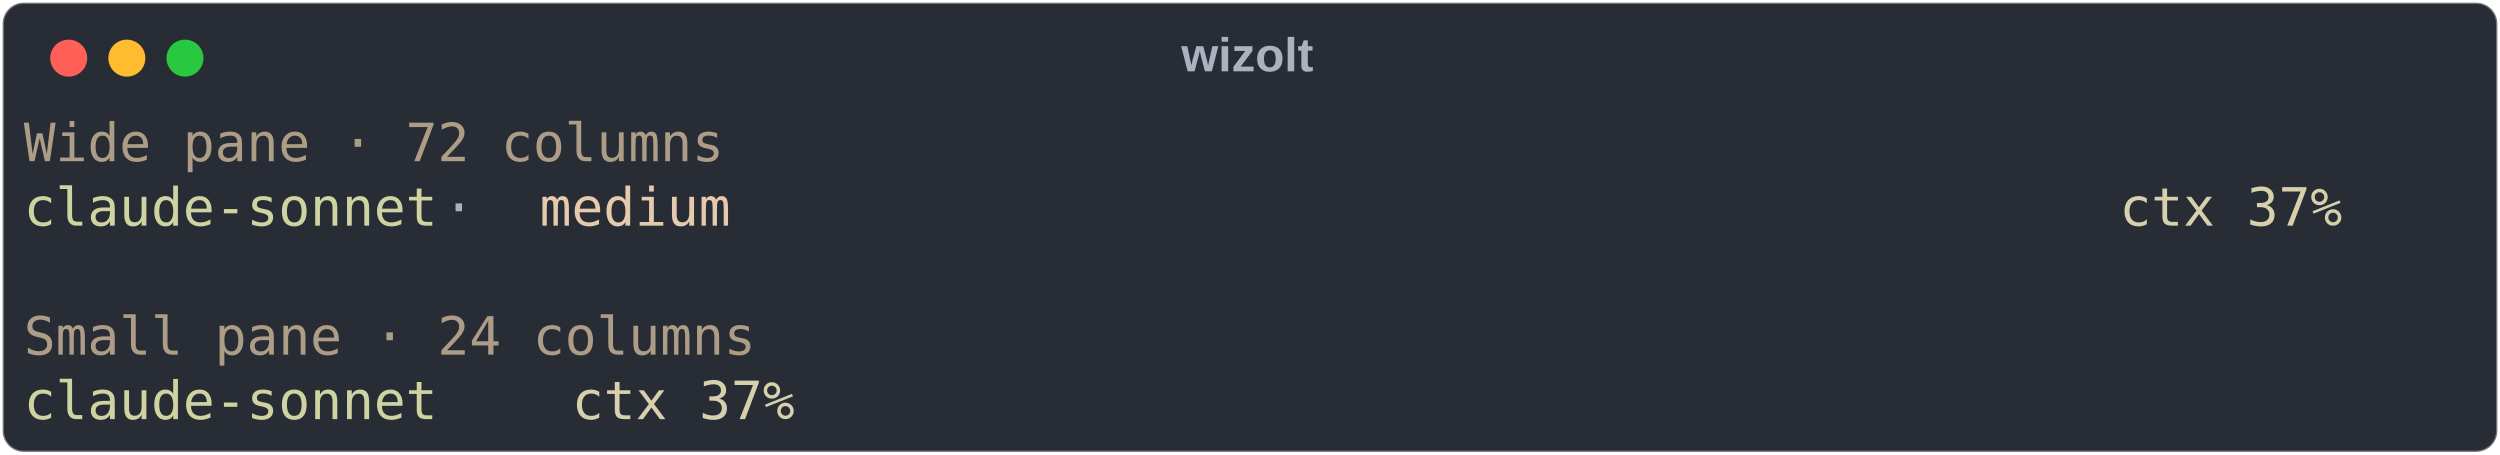
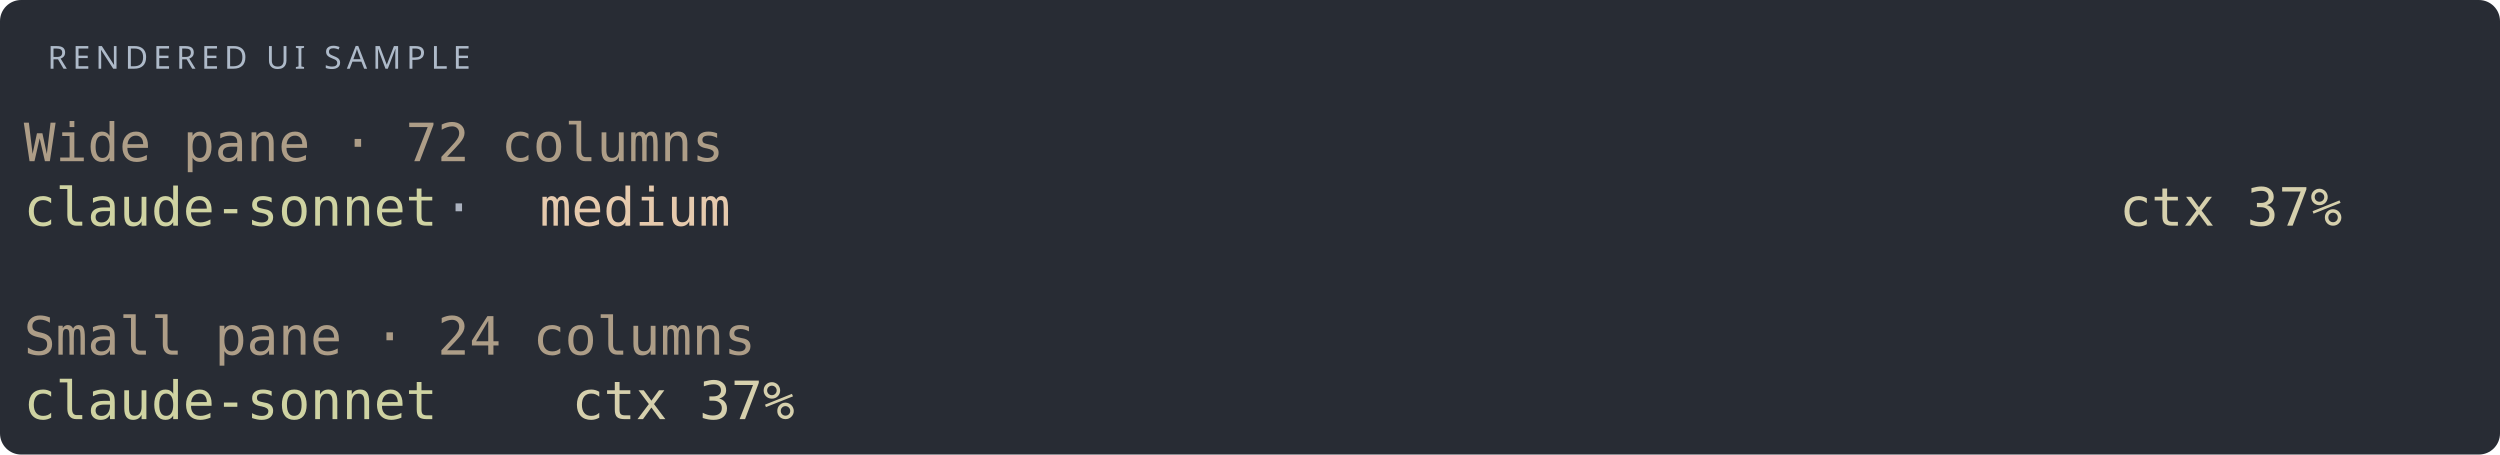
- <svg xmlns="http://www.w3.org/2000/svg" class="rich-terminal" viewBox="0 0 946 172.0">
+ <svg xmlns="http://www.w3.org/2000/svg" viewBox="0 0 946 172.0">
  <style>
- 
-     @font-face {
-         font-family: "Fira Code";
-         src: local("FiraCode-Regular"),
-                 url("https://cdnjs.cloudflare.com/ajax/libs/firacode/6.2.0/woff2/FiraCode-Regular.woff2") format("woff2"),
-                 url("https://cdnjs.cloudflare.com/ajax/libs/firacode/6.2.0/woff/FiraCode-Regular.woff") format("woff");
-         font-style: normal;
-         font-weight: 400;
-     }
-     @font-face {
-         font-family: "Fira Code";
-         src: local("FiraCode-Bold"),
-                 url("https://cdnjs.cloudflare.com/ajax/libs/firacode/6.2.0/woff2/FiraCode-Bold.woff2") format("woff2"),
-                 url("https://cdnjs.cloudflare.com/ajax/libs/firacode/6.2.0/woff/FiraCode-Bold.woff") format("woff");
-         font-style: bold;
-         font-weight: 700;
-     }
- 
-     .appearance-custom-width-matrix {
-         font-family: Fira Code, monospace;
-         font-size: 20px;
-         line-height: 24.4px;
-         font-variant-east-asian: full-width;
-     }
- 
-     .appearance-custom-width-title {
-         font-size: 18px;
-         font-weight: bold;
-         font-family: arial;
-     }
- 
-     .appearance-custom-width-r1 { fill: #ad9d87 }
+ .appearance-custom-width-matrix {font-family:monospace;font-size:20px;line-height:24.4px}
+ .appearance-custom-width-r1 { fill: #ad9d87 }
.appearance-custom-width-r2 { fill: #abb2bf }
.appearance-custom-width-r3 { fill: #cfd3a2 }
.appearance-custom-width-r4 { fill: #e6caad }
.appearance-custom-width-r5 { fill: #d6d0ad }
-     </style>
+ </style>
  <defs>
    <clipPath id="appearance-custom-width-clip-terminal">
-       <rect x="0" y="0" width="926.2" height="121.0" />
+       <rect width="926.2" height="121.0" />
    </clipPath>
    <clipPath id="appearance-custom-width-line-0">
      <rect x="0" y="1.5" width="927.2" height="24.65" />
    </clipPath>
    <clipPath id="appearance-custom-width-line-1">
      <rect x="0" y="25.9" width="927.2" height="24.65" />
    </clipPath>
    <clipPath id="appearance-custom-width-line-2">
      <rect x="0" y="50.3" width="927.2" height="24.65" />
    </clipPath>
    <clipPath id="appearance-custom-width-line-3">
      <rect x="0" y="74.7" width="927.2" height="24.65" />
    </clipPath>
  </defs>
-   <rect fill="#282c34" stroke="rgba(255,255,255,0.35)" stroke-width="1" x="1" y="1" width="944" height="170" rx="8" />
-   <text class="appearance-custom-width-title" fill="#abb2bf" text-anchor="middle" x="472" y="27">wizolt</text>
-   <g transform="translate(26,22)">
-     <circle cx="0" cy="0" r="7" fill="#ff5f57" />
-     <circle cx="22" cy="0" r="7" fill="#febc2e" />
-     <circle cx="44" cy="0" r="7" fill="#28c840" />
-   </g>
+   <rect width="946" height="172.0" rx="8" fill="#282c34" />
+   <text x="18" y="26" fill="#aebac9" font-family="sans-serif" font-size="12" letter-spacing="2">RENDERED UI SAMPLE</text>
  <g transform="translate(9, 41)" clip-path="url(#appearance-custom-width-clip-terminal)">
    <g class="appearance-custom-width-matrix">
      <text class="appearance-custom-width-r1" x="0" y="20" textLength="268.4" clip-path="url(#appearance-custom-width-line-0)">Wide pane · 72 columns</text>
      <text class="appearance-custom-width-r2" x="927.2" y="20" textLength="12.2" clip-path="url(#appearance-custom-width-line-0)">
</text>
      <text class="appearance-custom-width-r3" x="0" y="44.4" textLength="158.6" clip-path="url(#appearance-custom-width-line-1)">claude-sonnet</text>
      <text class="appearance-custom-width-r2" x="158.6" y="44.4" textLength="36.6" clip-path="url(#appearance-custom-width-line-1)"> · </text>
      <text class="appearance-custom-width-r4" x="195.2" y="44.4" textLength="73.2" clip-path="url(#appearance-custom-width-line-1)">medium</text>
      <text class="appearance-custom-width-r5" x="793" y="44.4" textLength="85.4" clip-path="url(#appearance-custom-width-line-1)">ctx 37%</text>
      <text class="appearance-custom-width-r2" x="927.2" y="44.4" textLength="12.2" clip-path="url(#appearance-custom-width-line-1)">
</text>
      <text class="appearance-custom-width-r2" x="927.2" y="68.8" textLength="12.2" clip-path="url(#appearance-custom-width-line-2)">
</text>
      <text class="appearance-custom-width-r1" x="0" y="93.2" textLength="280.6" clip-path="url(#appearance-custom-width-line-3)">Small pane · 24 columns</text>
      <text class="appearance-custom-width-r2" x="927.2" y="93.2" textLength="12.2" clip-path="url(#appearance-custom-width-line-3)">
</text>
      <text class="appearance-custom-width-r3" x="0" y="117.6" textLength="158.6" clip-path="url(#appearance-custom-width-line-4)">claude-sonnet</text>
      <text class="appearance-custom-width-r5" x="207.4" y="117.6" textLength="85.4" clip-path="url(#appearance-custom-width-line-4)">ctx 37%</text>
      <text class="appearance-custom-width-r2" x="927.2" y="117.6" textLength="12.2" clip-path="url(#appearance-custom-width-line-4)">
</text>
    </g>
  </g>
</svg>
